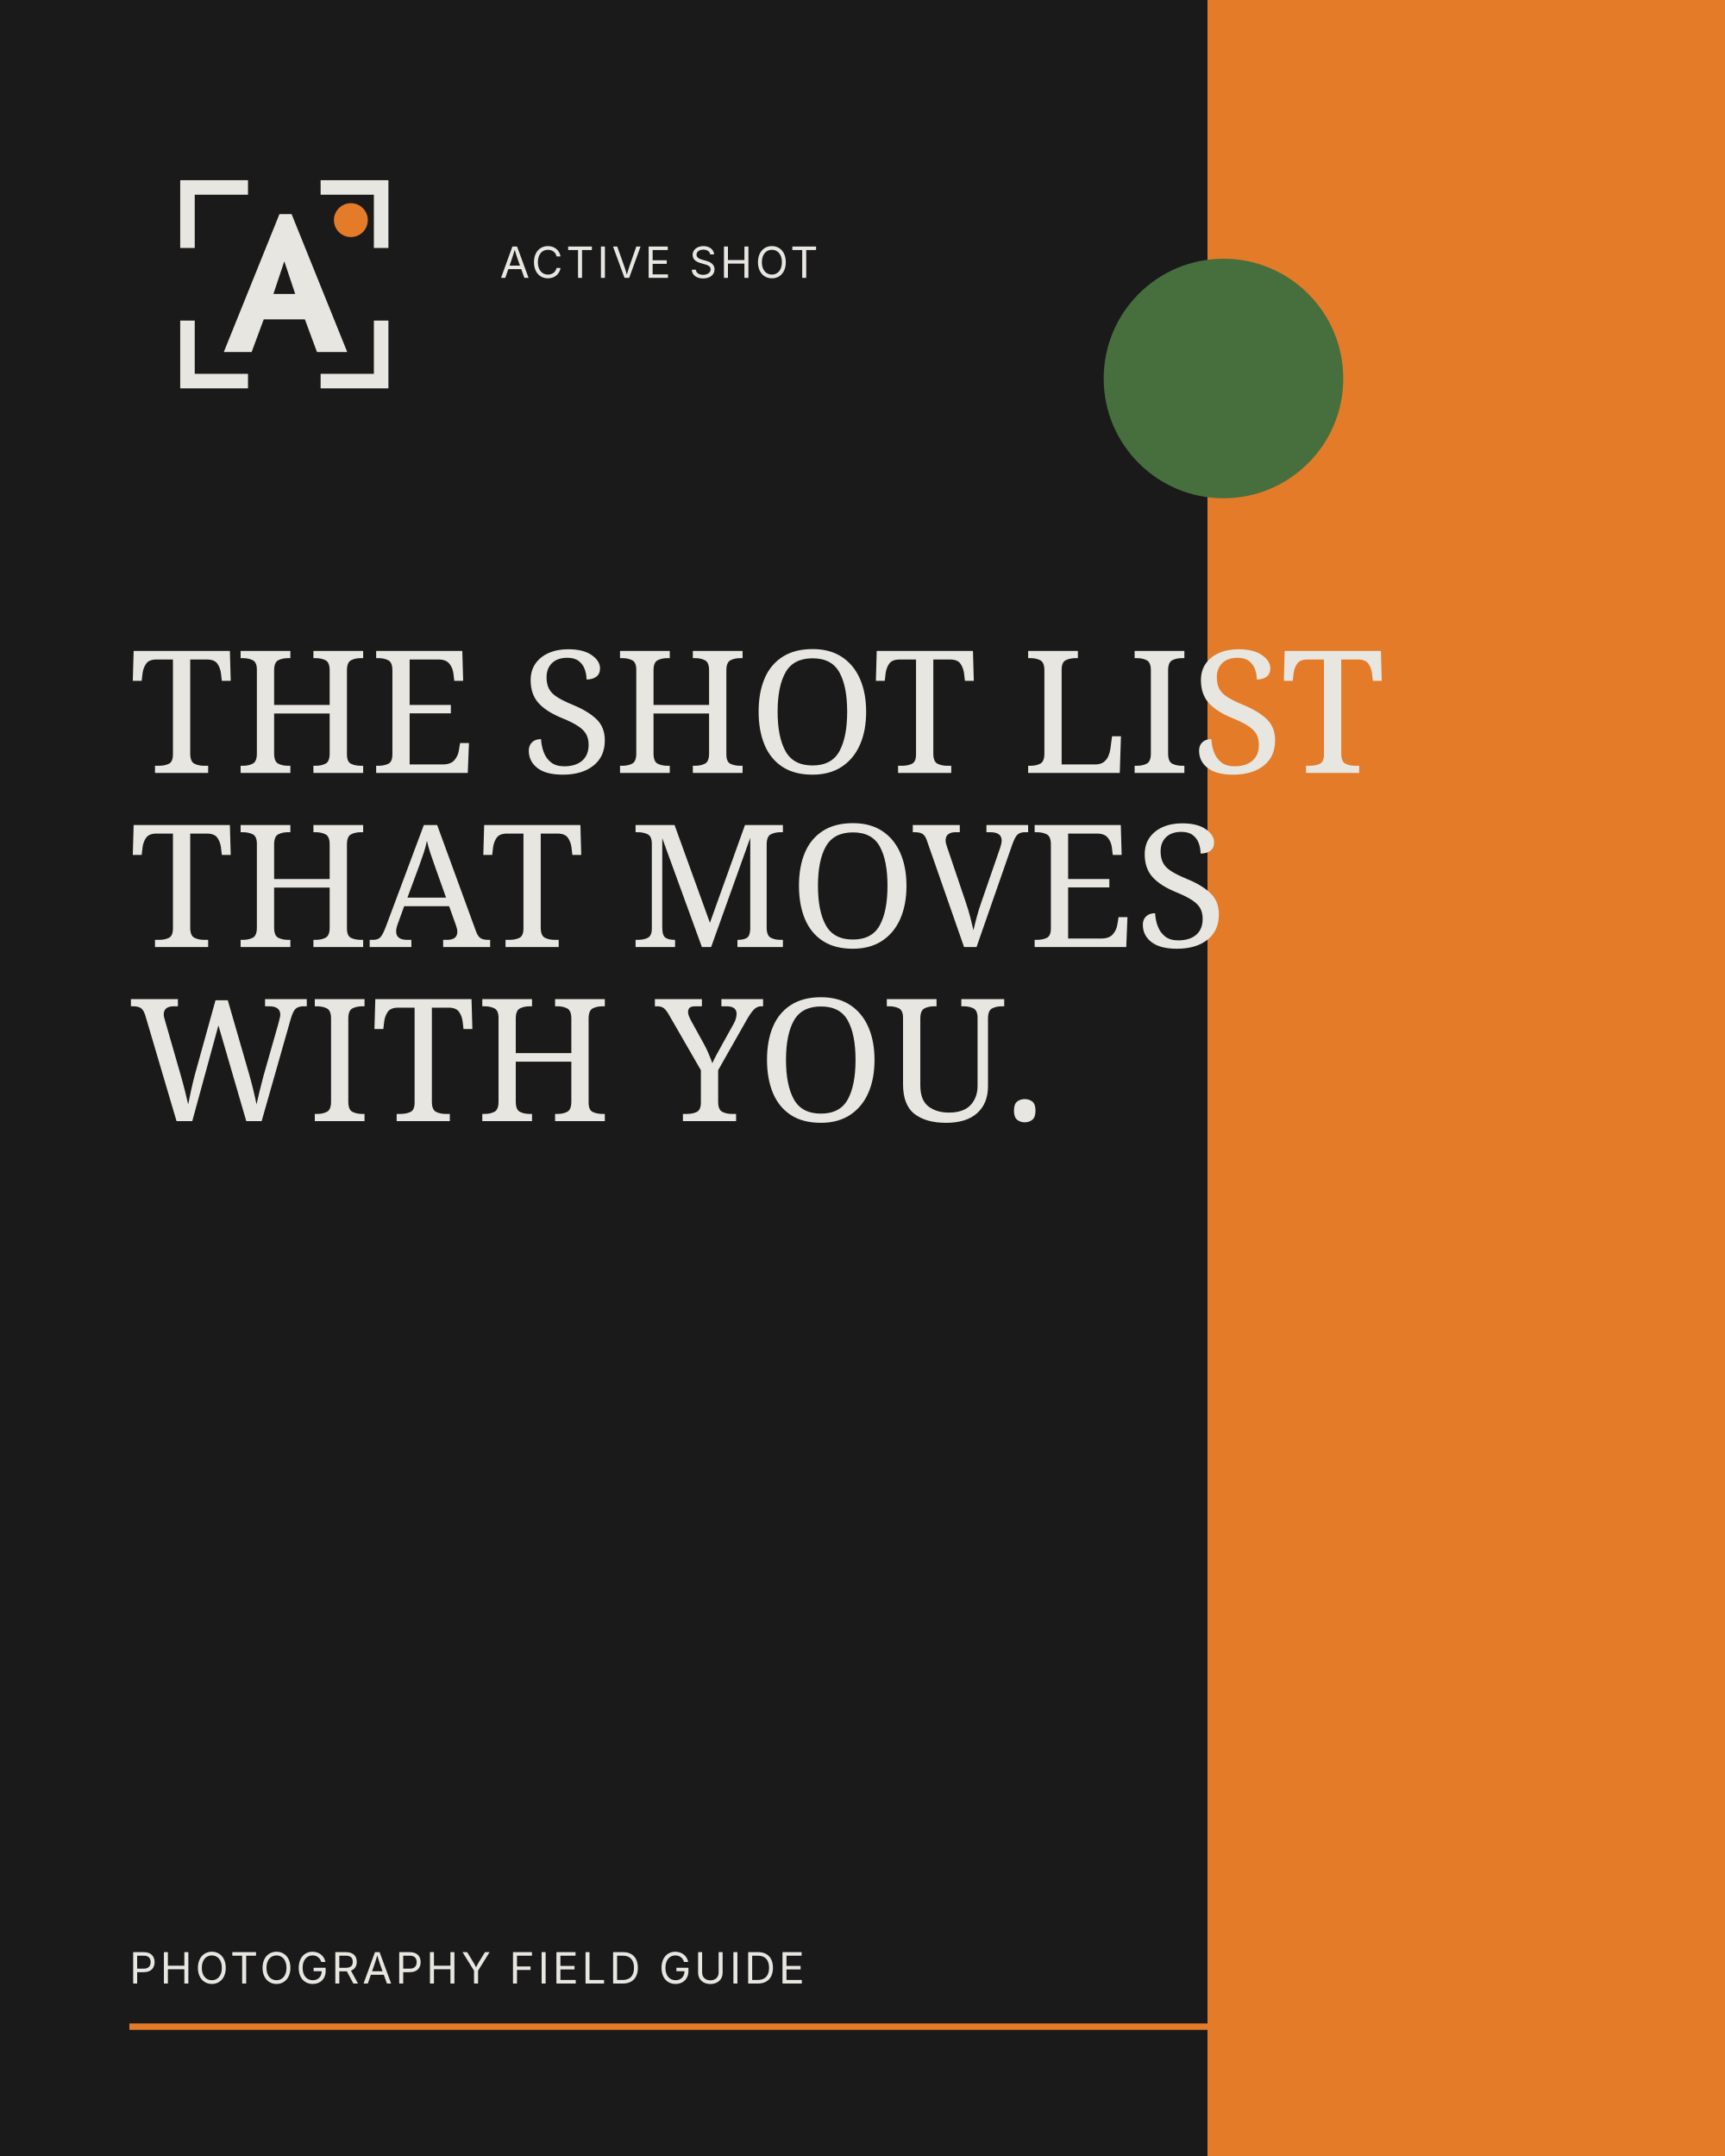
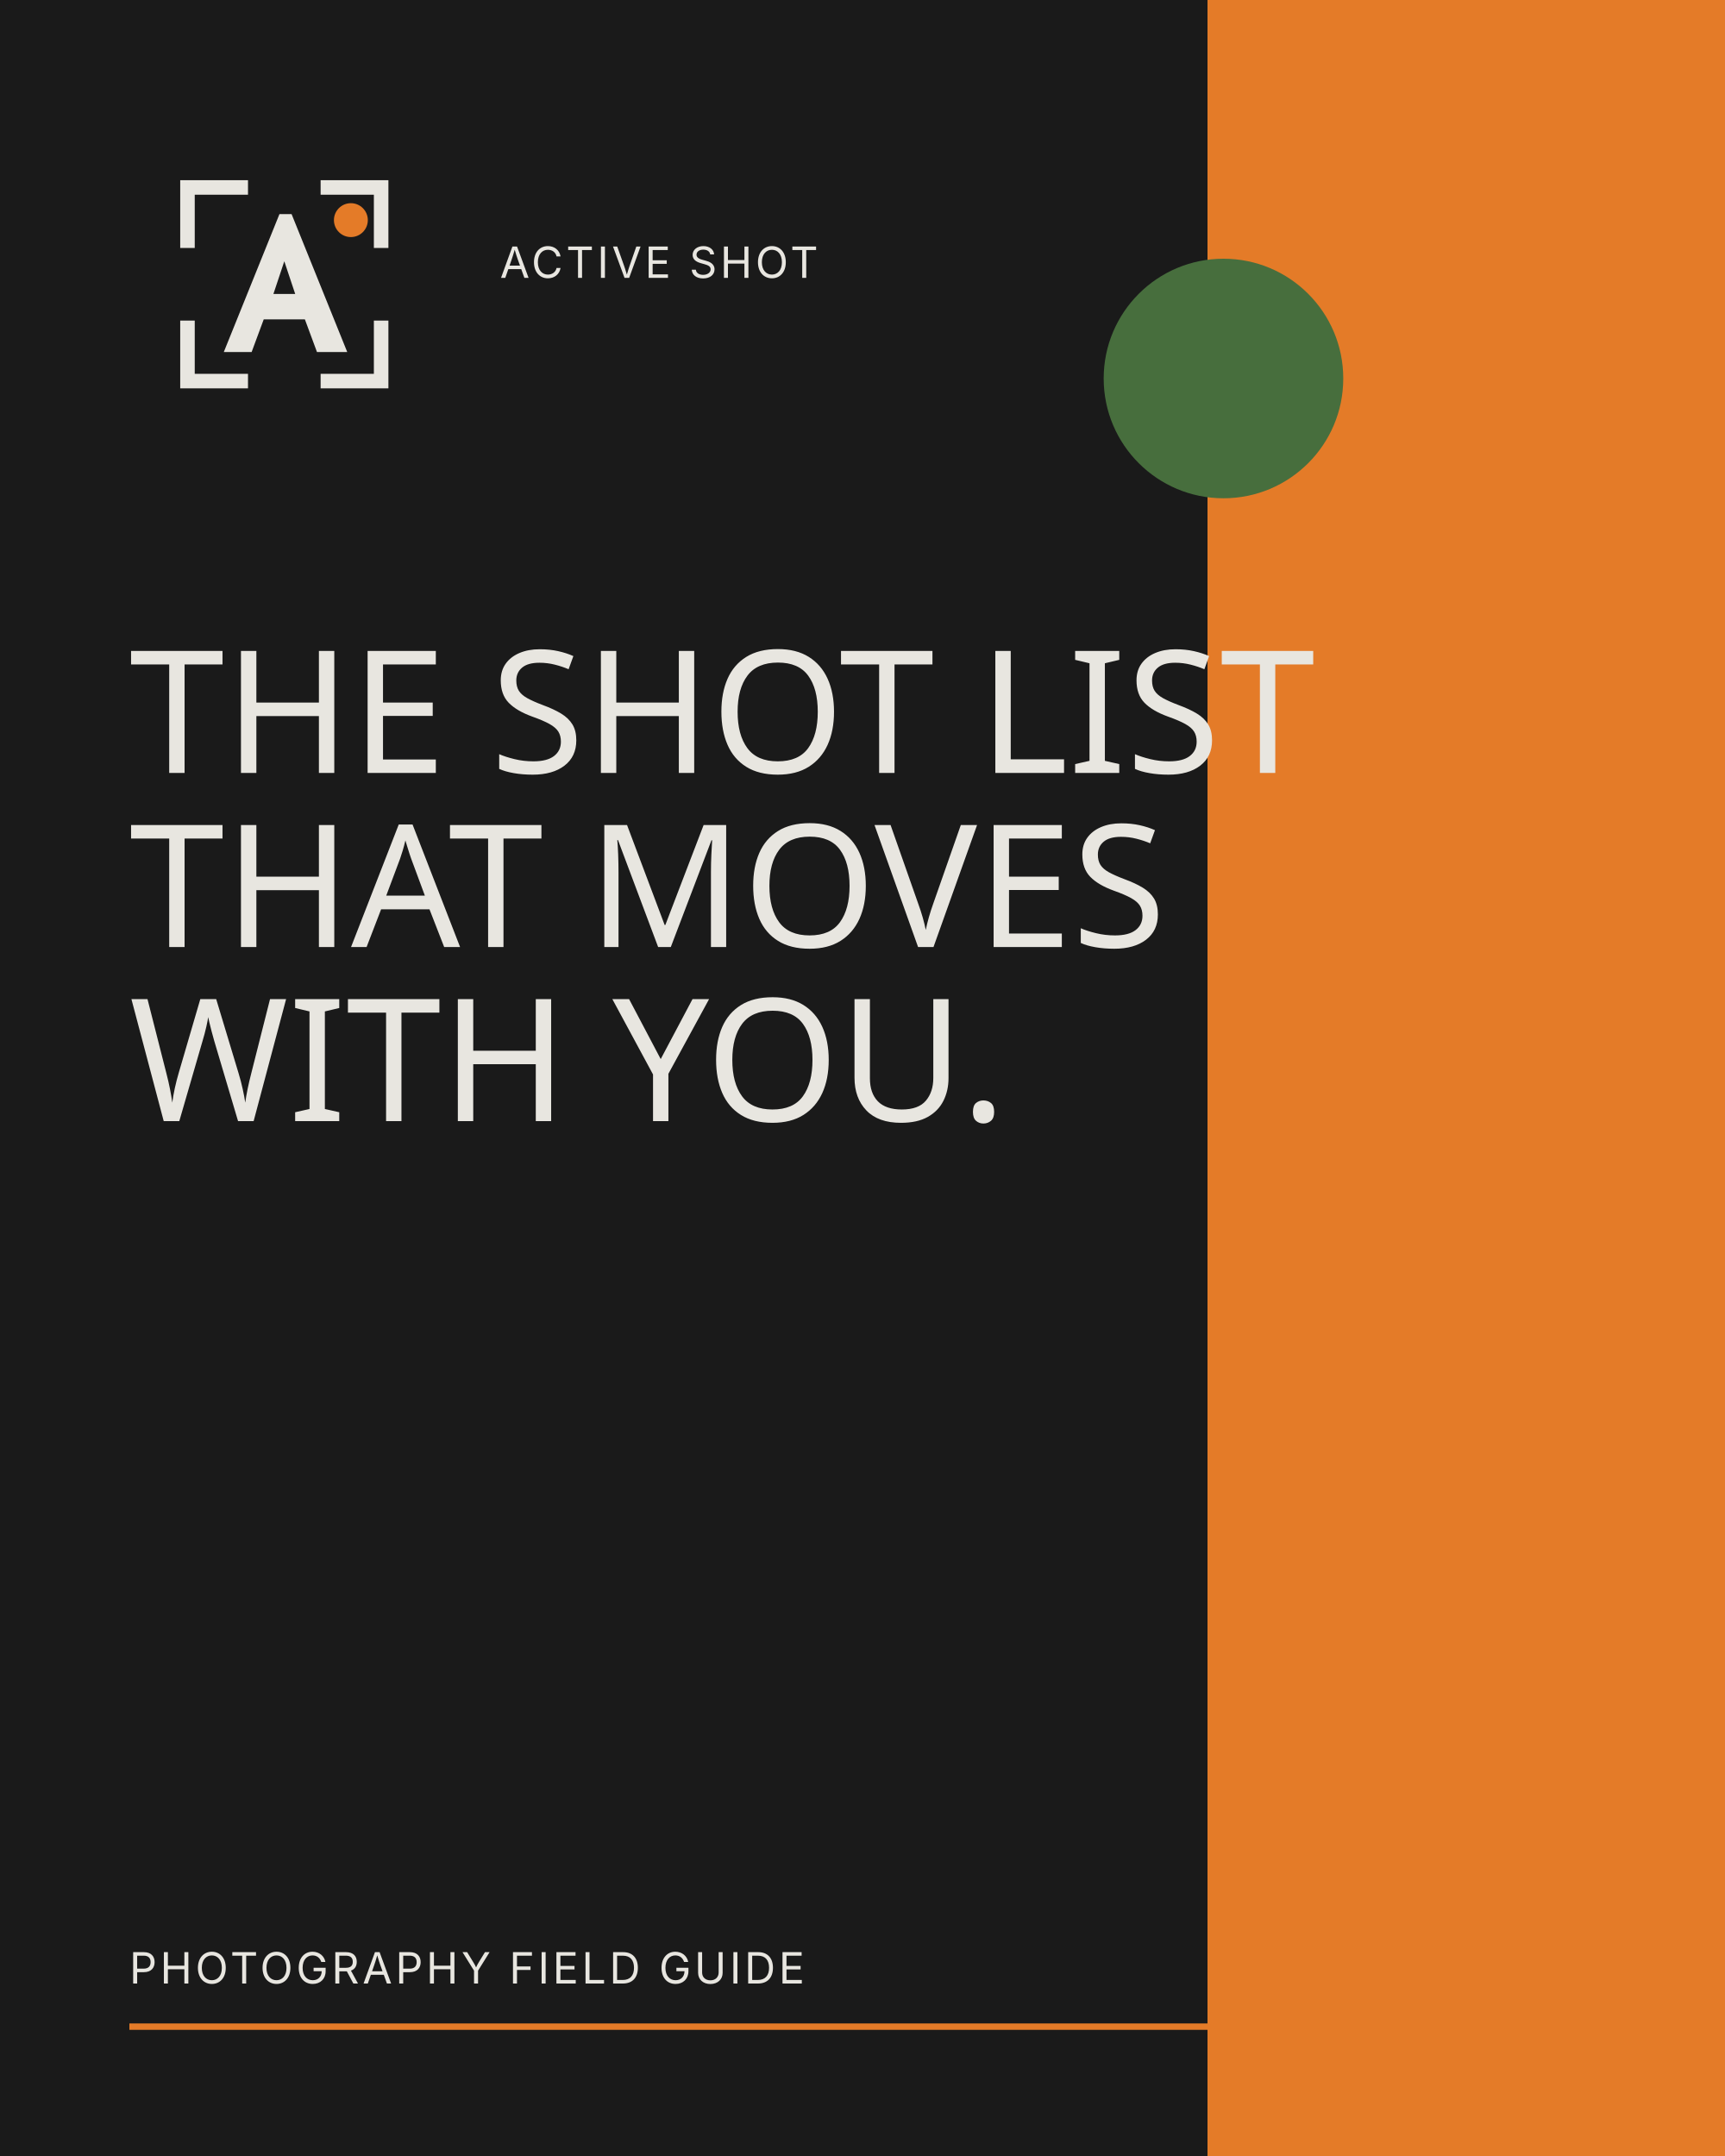
<svg xmlns="http://www.w3.org/2000/svg" width="1080" height="1350" viewBox="0 0 1080 1350">
  <style>@font-face{font-family:'Alfa Slab One';src:url('../../fonts/AlfaSlabOne-Regular.ttf')}@font-face{font-family:'Inter';src:url('../../fonts/Inter-Variable.ttf')}</style>
  <rect width="100%" height="100%" fill="#1A1A1A" />
  <rect x="756" width="324" height="100%" fill="#E47B28" />
  <circle cx="766" cy="237" r="75" fill="#476E3D" />
  <g transform="translate(81 81) scale(0.7578125)">
    <g fill="none" stroke="#E8E6E0" stroke-width="12" stroke-linecap="square">
      <path d="M48 92V48h44" />
      <path d="M164 48h44v44" />
      <path d="M208 164v44h-44" />
      <path d="M92 208H48v-44" />
    </g>
    <path d="M78 184 124 70h10l46 114h-25l-10-27h-34l-10 27H78Zm41-48h18l-9-27-9 27Z" fill="#E8E6E0" />
    <circle cx="183" cy="75" r="14" fill="#E47B28" />
  </g>
-   <text x="313" y="174" fill="#E8E6E0" font-family="Inter,Arial,sans-serif" font-size="27" letter-spacing="2">ACTIVE SHOT</text>
-   <text x="81" y="484" fill="#E8E6E0" font-family="Alfa Slab One, Georgia, serif" font-size="107">THE SHOT LIST</text>
-   <text x="81" y="593" fill="#E8E6E0" font-family="Alfa Slab One, Georgia, serif" font-size="107">THAT MOVES</text>
-   <text x="81" y="702" fill="#E8E6E0" font-family="Alfa Slab One, Georgia, serif" font-size="107">WITH YOU.</text>
-   <text x="81" y="1242" fill="#E8E6E0" font-family="Inter,Arial,sans-serif" font-size="27" letter-spacing="2">PHOTOGRAPHY FIELD GUIDE</text>
+   <text x="313" y="174" fill="#E8E6E0" font-family="Inter" font-size="27" letter-spacing="2">ACTIVE SHOT</text>
+   <text x="81" y="484" fill="#E8E6E0" font-family="Alfa Slab One" font-size="107">THE SHOT LIST</text>
+   <text x="81" y="593" fill="#E8E6E0" font-family="Alfa Slab One" font-size="107">THAT MOVES</text>
+   <text x="81" y="702" fill="#E8E6E0" font-family="Alfa Slab One" font-size="107">WITH YOU.</text>
+   <text x="81" y="1242" fill="#E8E6E0" font-family="Inter" font-size="27" letter-spacing="2">PHOTOGRAPHY FIELD GUIDE</text>
  <line x1="81" y1="1269" x2="999" y2="1269" stroke="#E47B28" stroke-width="4" />
</svg>
